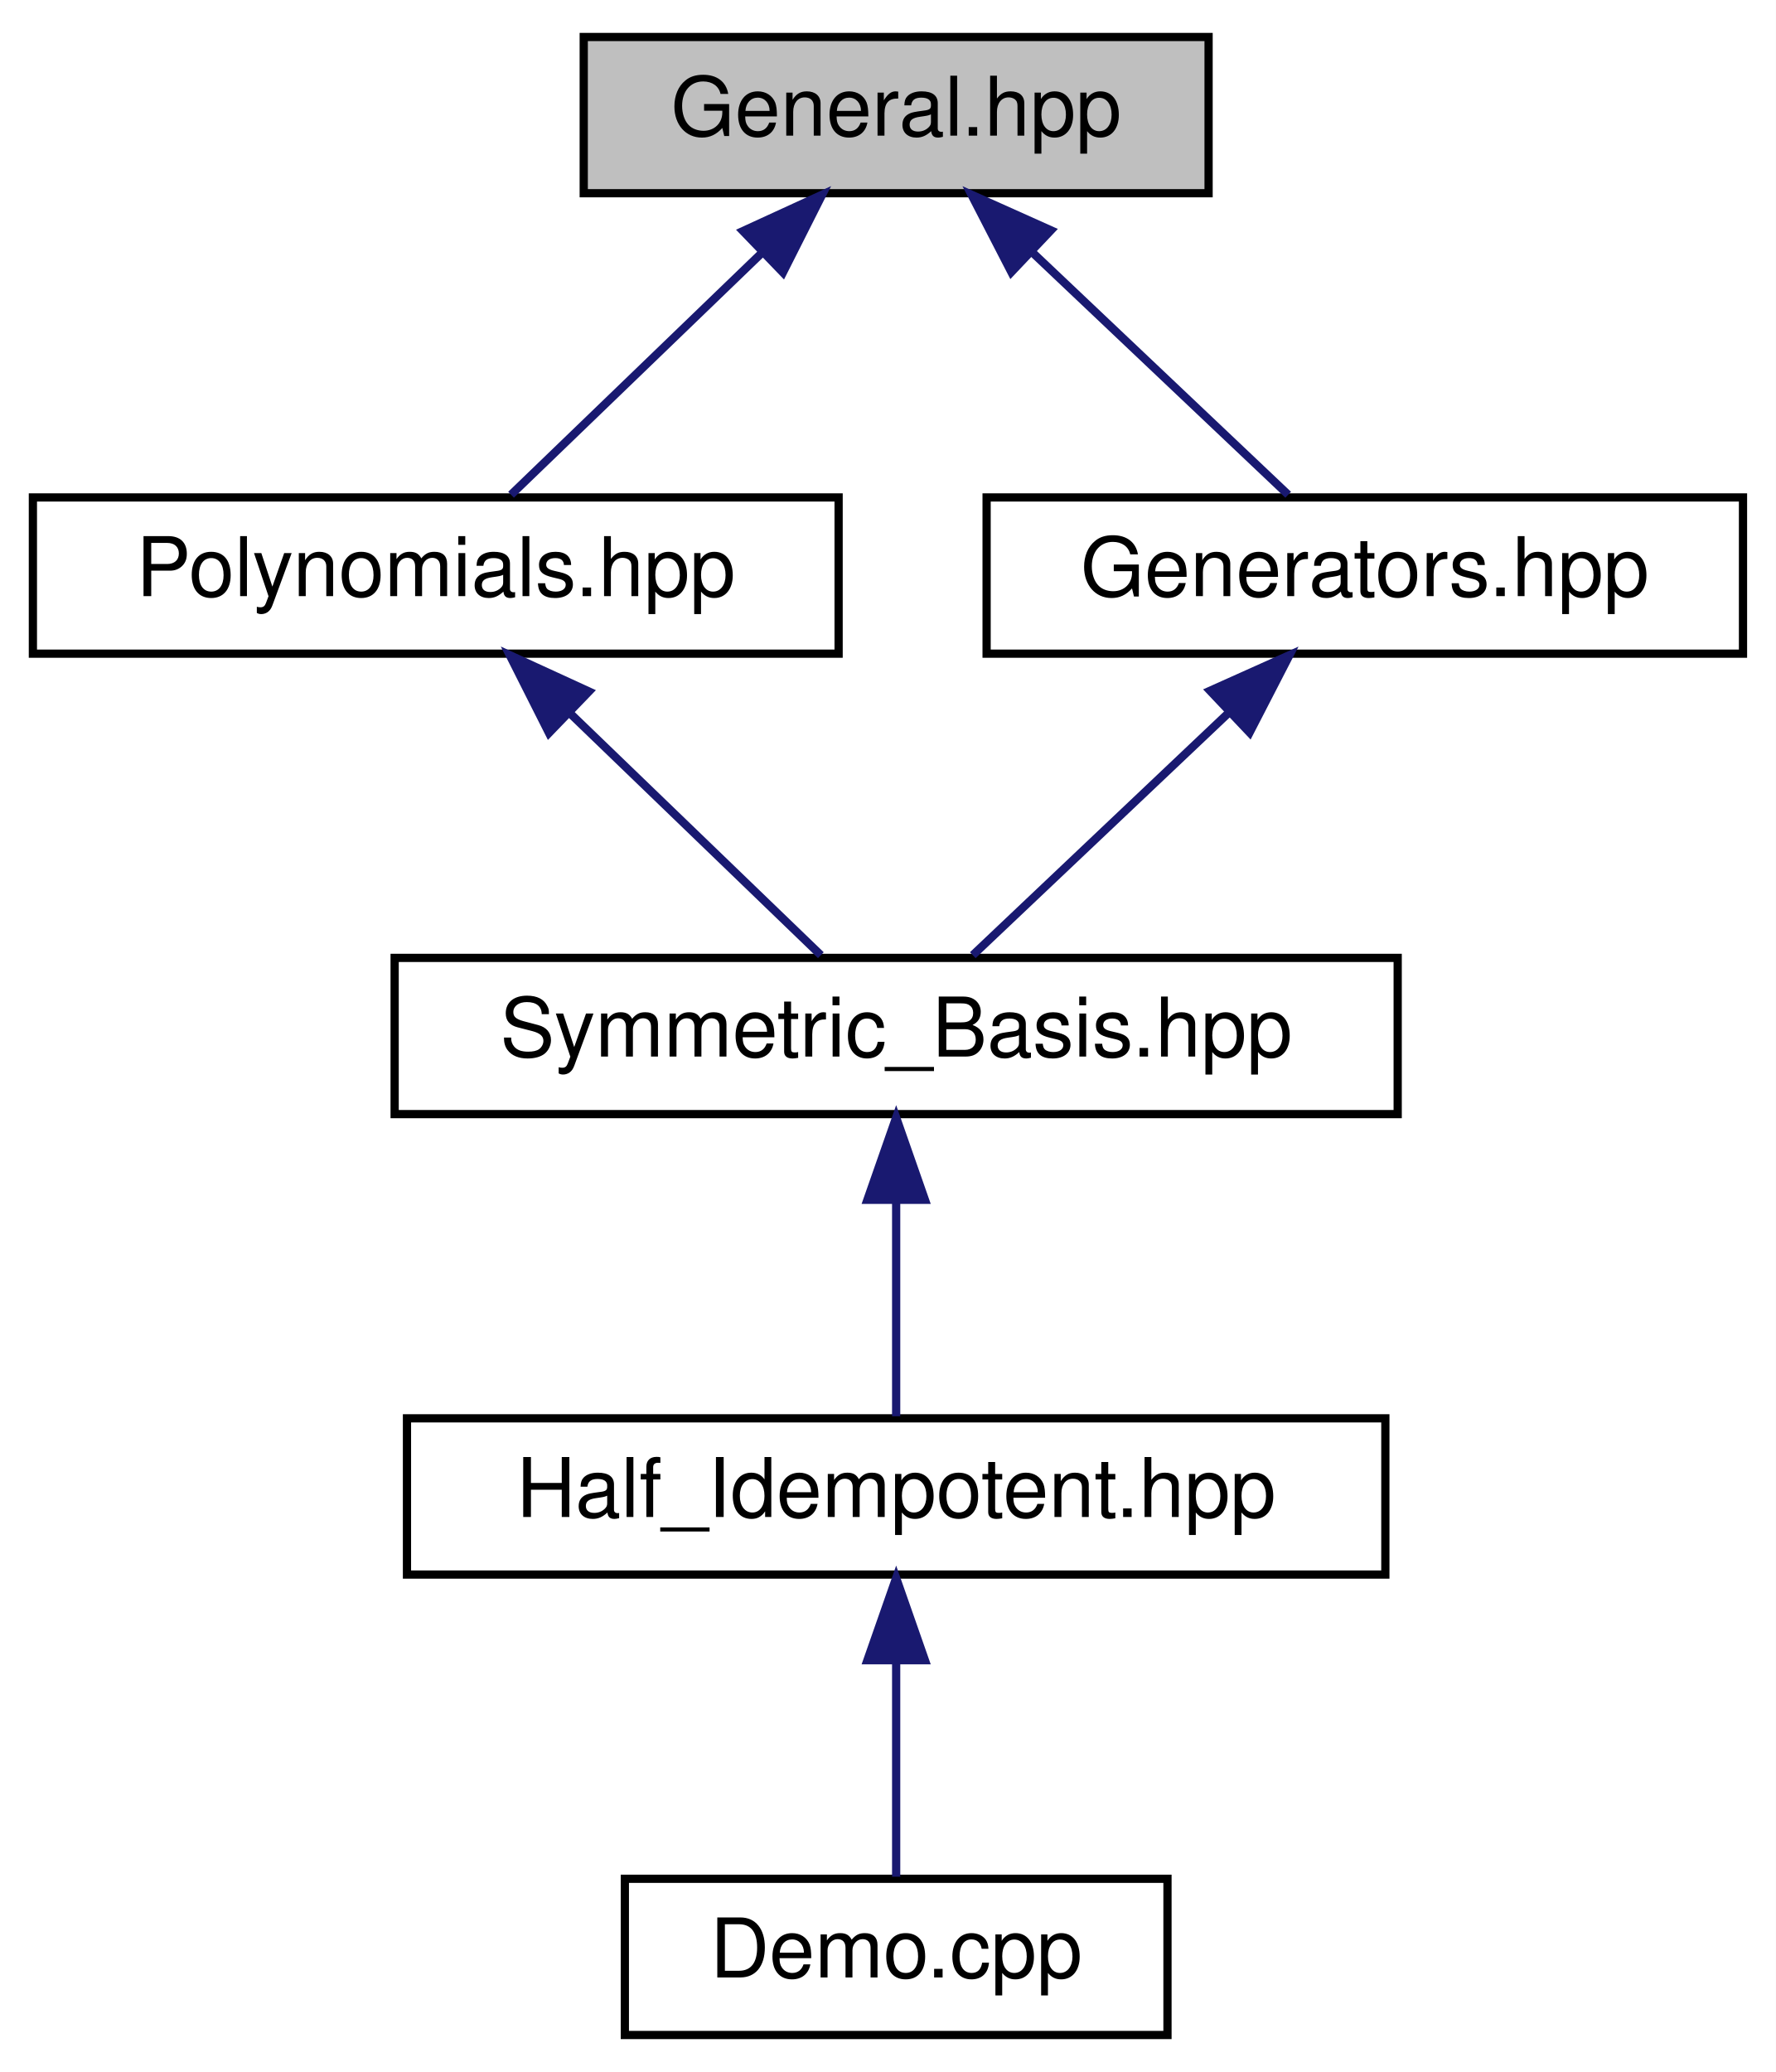
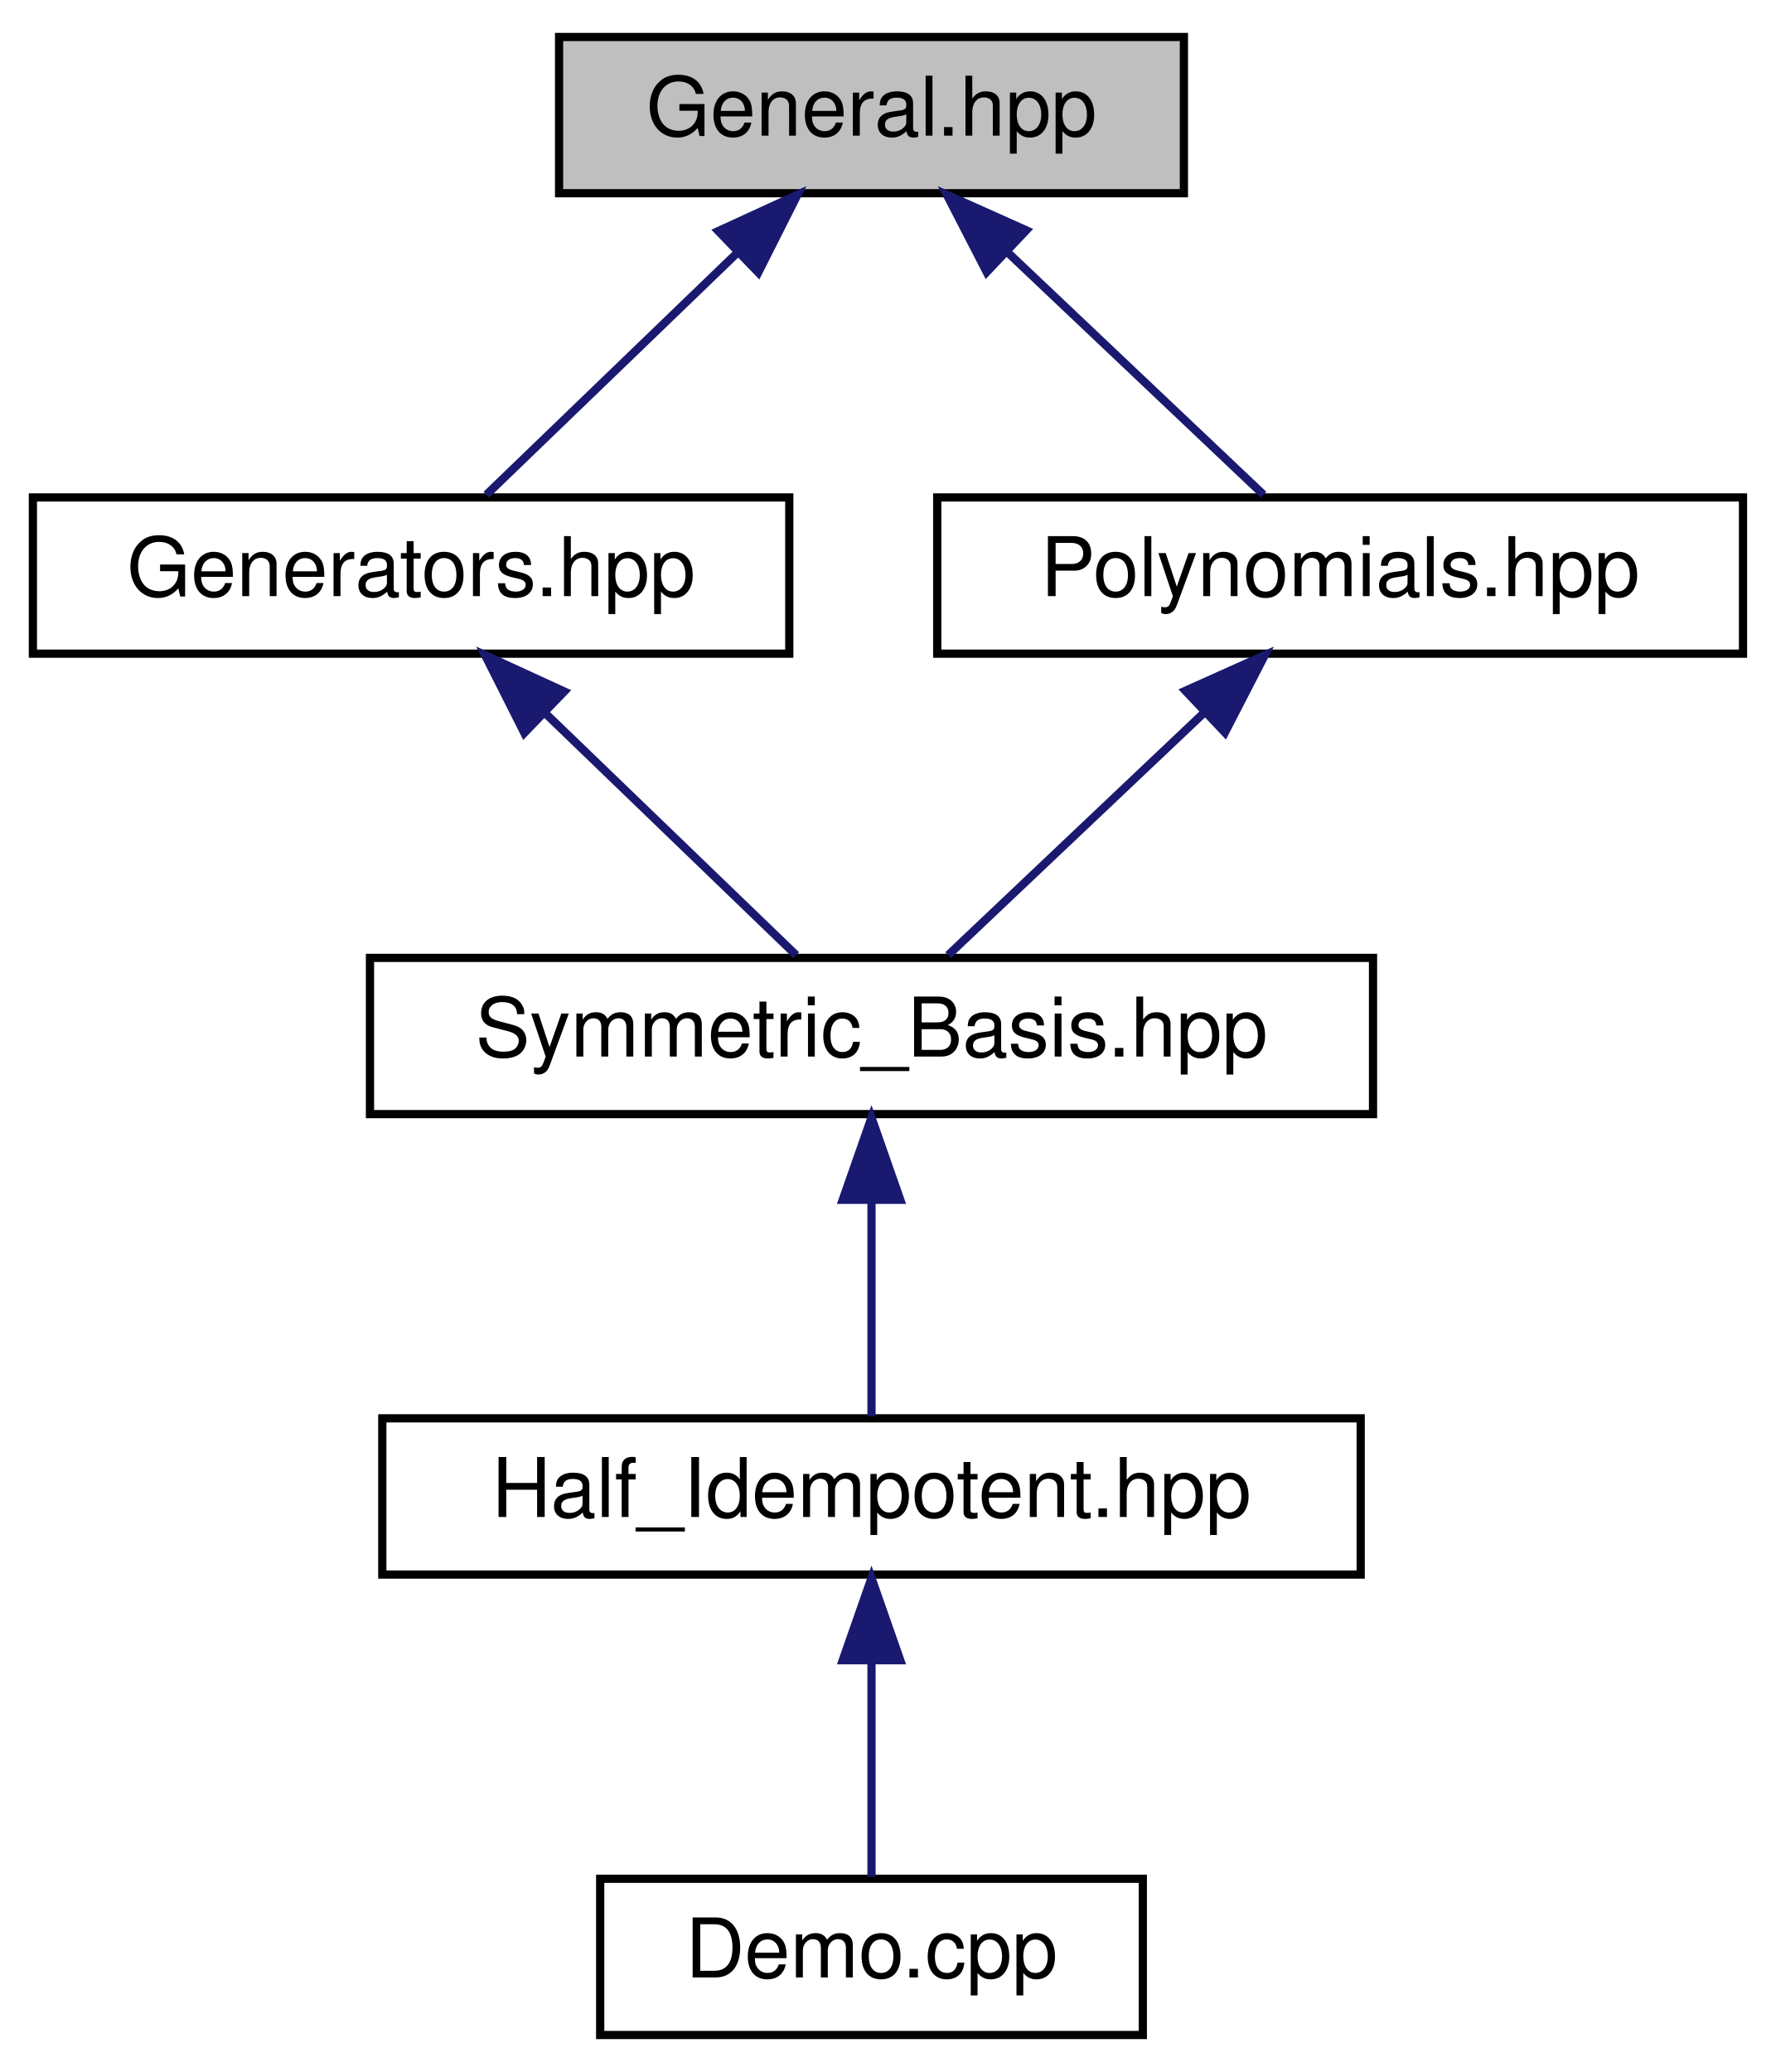
<svg xmlns="http://www.w3.org/2000/svg" xmlns:xlink="http://www.w3.org/1999/xlink" width="216pt" height="252pt" viewBox="0.00 0.00 216.00 252.00">
  <g id="graph0" class="graph" transform="scale(1 1) rotate(0) translate(4 248)">
    <polygon fill="white" stroke="transparent" points="-4,4 -4,-248 212,-248 212,4 -4,4" />
    <g id="node1" class="node">
      <g id="a_node1">
        <a xlink:title="Contains general operations on vectors: hashing, computing degrees.">
-           <polygon fill="#bfbfbf" stroke="black" points="67,-224.5 67,-243.5 143,-243.5 143,-224.5 67,-224.5" />
-           <text text-anchor="middle" x="105" y="-231.5" font-family="Helvetica,sans-Serif" font-size="10.00">General.hpp</text>
+           <polygon fill="#bfbfbf" stroke="black" points="64,-224.5 64,-243.5 140,-243.5 140,-224.5 64,-224.5" />
+           <text text-anchor="middle" x="102" y="-231.5" font-family="Helvetica,sans-Serif" font-size="10.00">General.hpp</text>
        </a>
      </g>
    </g>
    <g id="node2" class="node">
      <g id="a_node2">
-         <a xlink:href="Polynomials_8hpp.html" target="_top" xlink:title="Contains the class of polynomials in multiple variables.">
-           <polygon fill="white" stroke="black" points="0,-168.5 0,-187.5 98,-187.5 98,-168.5 0,-168.5" />
-           <text text-anchor="middle" x="49" y="-175.5" font-family="Helvetica,sans-Serif" font-size="10.00">Polynomials.hpp</text>
+         <a xlink:href="Generators_8hpp.html" target="_top" xlink:title="Contains classes for generating permutations, combinations and a factory for such classes.">
+           <polygon fill="white" stroke="black" points="0,-168.5 0,-187.5 92,-187.5 92,-168.5 0,-168.5" />
+           <text text-anchor="middle" x="46" y="-175.5" font-family="Helvetica,sans-Serif" font-size="10.00">Generators.hpp</text>
        </a>
      </g>
    </g>
    <g id="edge1" class="edge">
-       <path fill="none" stroke="midnightblue" d="M88.67,-217.25C78.74,-207.67 66.41,-195.79 58.16,-187.83" />
-       <polygon fill="midnightblue" stroke="midnightblue" points="86.37,-219.9 96,-224.32 91.23,-214.86 86.37,-219.9" />
+       <path fill="none" stroke="midnightblue" d="M85.67,-217.25C75.74,-207.67 63.41,-195.79 55.16,-187.83" />
+       <polygon fill="midnightblue" stroke="midnightblue" points="83.37,-219.9 93,-224.32 88.23,-214.86 83.37,-219.9" />
    </g>
    <g id="node6" class="node">
      <g id="a_node6">
-         <a xlink:href="Generators_8hpp.html" target="_top" xlink:title="Contains classes for generating permutations, combinations and a factory for such classes.">
-           <polygon fill="white" stroke="black" points="116,-168.5 116,-187.5 208,-187.5 208,-168.5 116,-168.5" />
-           <text text-anchor="middle" x="162" y="-175.5" font-family="Helvetica,sans-Serif" font-size="10.00">Generators.hpp</text>
+         <a xlink:href="Polynomials_8hpp.html" target="_top" xlink:title="Contains the class of polynomials in multiple variables.">
+           <polygon fill="white" stroke="black" points="110,-168.5 110,-187.5 208,-187.5 208,-168.5 110,-168.5" />
+           <text text-anchor="middle" x="159" y="-175.5" font-family="Helvetica,sans-Serif" font-size="10.00">Polynomials.hpp</text>
        </a>
      </g>
    </g>
    <g id="edge5" class="edge">
-       <path fill="none" stroke="midnightblue" d="M121.62,-217.25C131.73,-207.67 144.28,-195.79 152.68,-187.83" />
-       <polygon fill="midnightblue" stroke="midnightblue" points="119.01,-214.91 114.16,-224.32 123.82,-219.99 119.01,-214.91" />
+       <path fill="none" stroke="midnightblue" d="M118.62,-217.25C128.73,-207.67 141.28,-195.79 149.68,-187.83" />
+       <polygon fill="midnightblue" stroke="midnightblue" points="116.01,-214.91 111.16,-224.32 120.82,-219.99 116.01,-214.91" />
    </g>
    <g id="node3" class="node">
      <g id="a_node3">
        <a xlink:href="Symmetric__Basis_8hpp.html" target="_top" xlink:title="Contains the methods and classes for generatic symmetric polynomials.">
-           <polygon fill="white" stroke="black" points="44,-112.5 44,-131.5 166,-131.5 166,-112.5 44,-112.5" />
-           <text text-anchor="middle" x="105" y="-119.5" font-family="Helvetica,sans-Serif" font-size="10.00">Symmetric_Basis.hpp</text>
+           <polygon fill="white" stroke="black" points="41,-112.5 41,-131.5 163,-131.5 163,-112.5 41,-112.5" />
+           <text text-anchor="middle" x="102" y="-119.5" font-family="Helvetica,sans-Serif" font-size="10.00">Symmetric_Basis.hpp</text>
        </a>
      </g>
    </g>
    <g id="edge2" class="edge">
-       <path fill="none" stroke="midnightblue" d="M65.33,-161.25C75.26,-151.67 87.59,-139.79 95.84,-131.83" />
-       <polygon fill="midnightblue" stroke="midnightblue" points="62.77,-158.86 58,-168.32 67.63,-163.9 62.77,-158.86" />
+       <path fill="none" stroke="midnightblue" d="M62.33,-161.25C72.26,-151.67 84.59,-139.79 92.84,-131.83" />
+       <polygon fill="midnightblue" stroke="midnightblue" points="59.77,-158.86 55,-168.32 64.63,-163.9 59.77,-158.86" />
    </g>
    <g id="node4" class="node">
      <g id="a_node4">
        <a xlink:href="Half__Idempotent_8hpp.html" target="_top" xlink:title="Contains the methods and classes for symmetric polynomials with half idempotent variables.">
-           <polygon fill="white" stroke="black" points="45.5,-56.5 45.5,-75.5 164.5,-75.5 164.5,-56.5 45.5,-56.5" />
-           <text text-anchor="middle" x="105" y="-63.5" font-family="Helvetica,sans-Serif" font-size="10.00">Half_Idempotent.hpp</text>
+           <polygon fill="white" stroke="black" points="42.5,-56.5 42.5,-75.5 161.5,-75.5 161.5,-56.5 42.5,-56.5" />
+           <text text-anchor="middle" x="102" y="-63.5" font-family="Helvetica,sans-Serif" font-size="10.00">Half_Idempotent.hpp</text>
        </a>
      </g>
    </g>
    <g id="edge3" class="edge">
-       <path fill="none" stroke="midnightblue" d="M105,-101.8C105,-92.91 105,-82.78 105,-75.75" />
-       <polygon fill="midnightblue" stroke="midnightblue" points="101.5,-102.08 105,-112.08 108.5,-102.08 101.5,-102.08" />
+       <path fill="none" stroke="midnightblue" d="M102,-101.8C102,-92.91 102,-82.78 102,-75.75" />
+       <polygon fill="midnightblue" stroke="midnightblue" points="98.5,-102.08 102,-112.08 105.5,-102.08 98.5,-102.08" />
    </g>
    <g id="node5" class="node">
      <g id="a_node5">
        <a xlink:href="Demo_8cpp.html" target="_top" xlink:title="A demonstration file that can be compiled.">
-           <polygon fill="white" stroke="black" points="72,-0.5 72,-19.5 138,-19.5 138,-0.5 72,-0.5" />
-           <text text-anchor="middle" x="105" y="-7.5" font-family="Helvetica,sans-Serif" font-size="10.00">Demo.cpp</text>
+           <polygon fill="white" stroke="black" points="69,-0.5 69,-19.5 135,-19.5 135,-0.5 69,-0.5" />
+           <text text-anchor="middle" x="102" y="-7.5" font-family="Helvetica,sans-Serif" font-size="10.00">Demo.cpp</text>
        </a>
      </g>
    </g>
    <g id="edge4" class="edge">
-       <path fill="none" stroke="midnightblue" d="M105,-45.8C105,-36.91 105,-26.78 105,-19.75" />
-       <polygon fill="midnightblue" stroke="midnightblue" points="101.5,-46.08 105,-56.08 108.5,-46.08 101.5,-46.08" />
+       <path fill="none" stroke="midnightblue" d="M102,-45.8C102,-36.91 102,-26.78 102,-19.75" />
+       <polygon fill="midnightblue" stroke="midnightblue" points="98.5,-46.08 102,-56.08 105.5,-46.08 98.5,-46.08" />
    </g>
    <g id="edge6" class="edge">
-       <path fill="none" stroke="midnightblue" d="M145.38,-161.25C135.27,-151.67 122.72,-139.79 114.32,-131.83" />
-       <polygon fill="midnightblue" stroke="midnightblue" points="143.18,-163.99 152.84,-168.32 147.99,-158.91 143.18,-163.99" />
+       <path fill="none" stroke="midnightblue" d="M142.38,-161.25C132.27,-151.67 119.72,-139.79 111.32,-131.83" />
+       <polygon fill="midnightblue" stroke="midnightblue" points="140.18,-163.99 149.84,-168.32 144.99,-158.91 140.18,-163.99" />
    </g>
  </g>
</svg>
